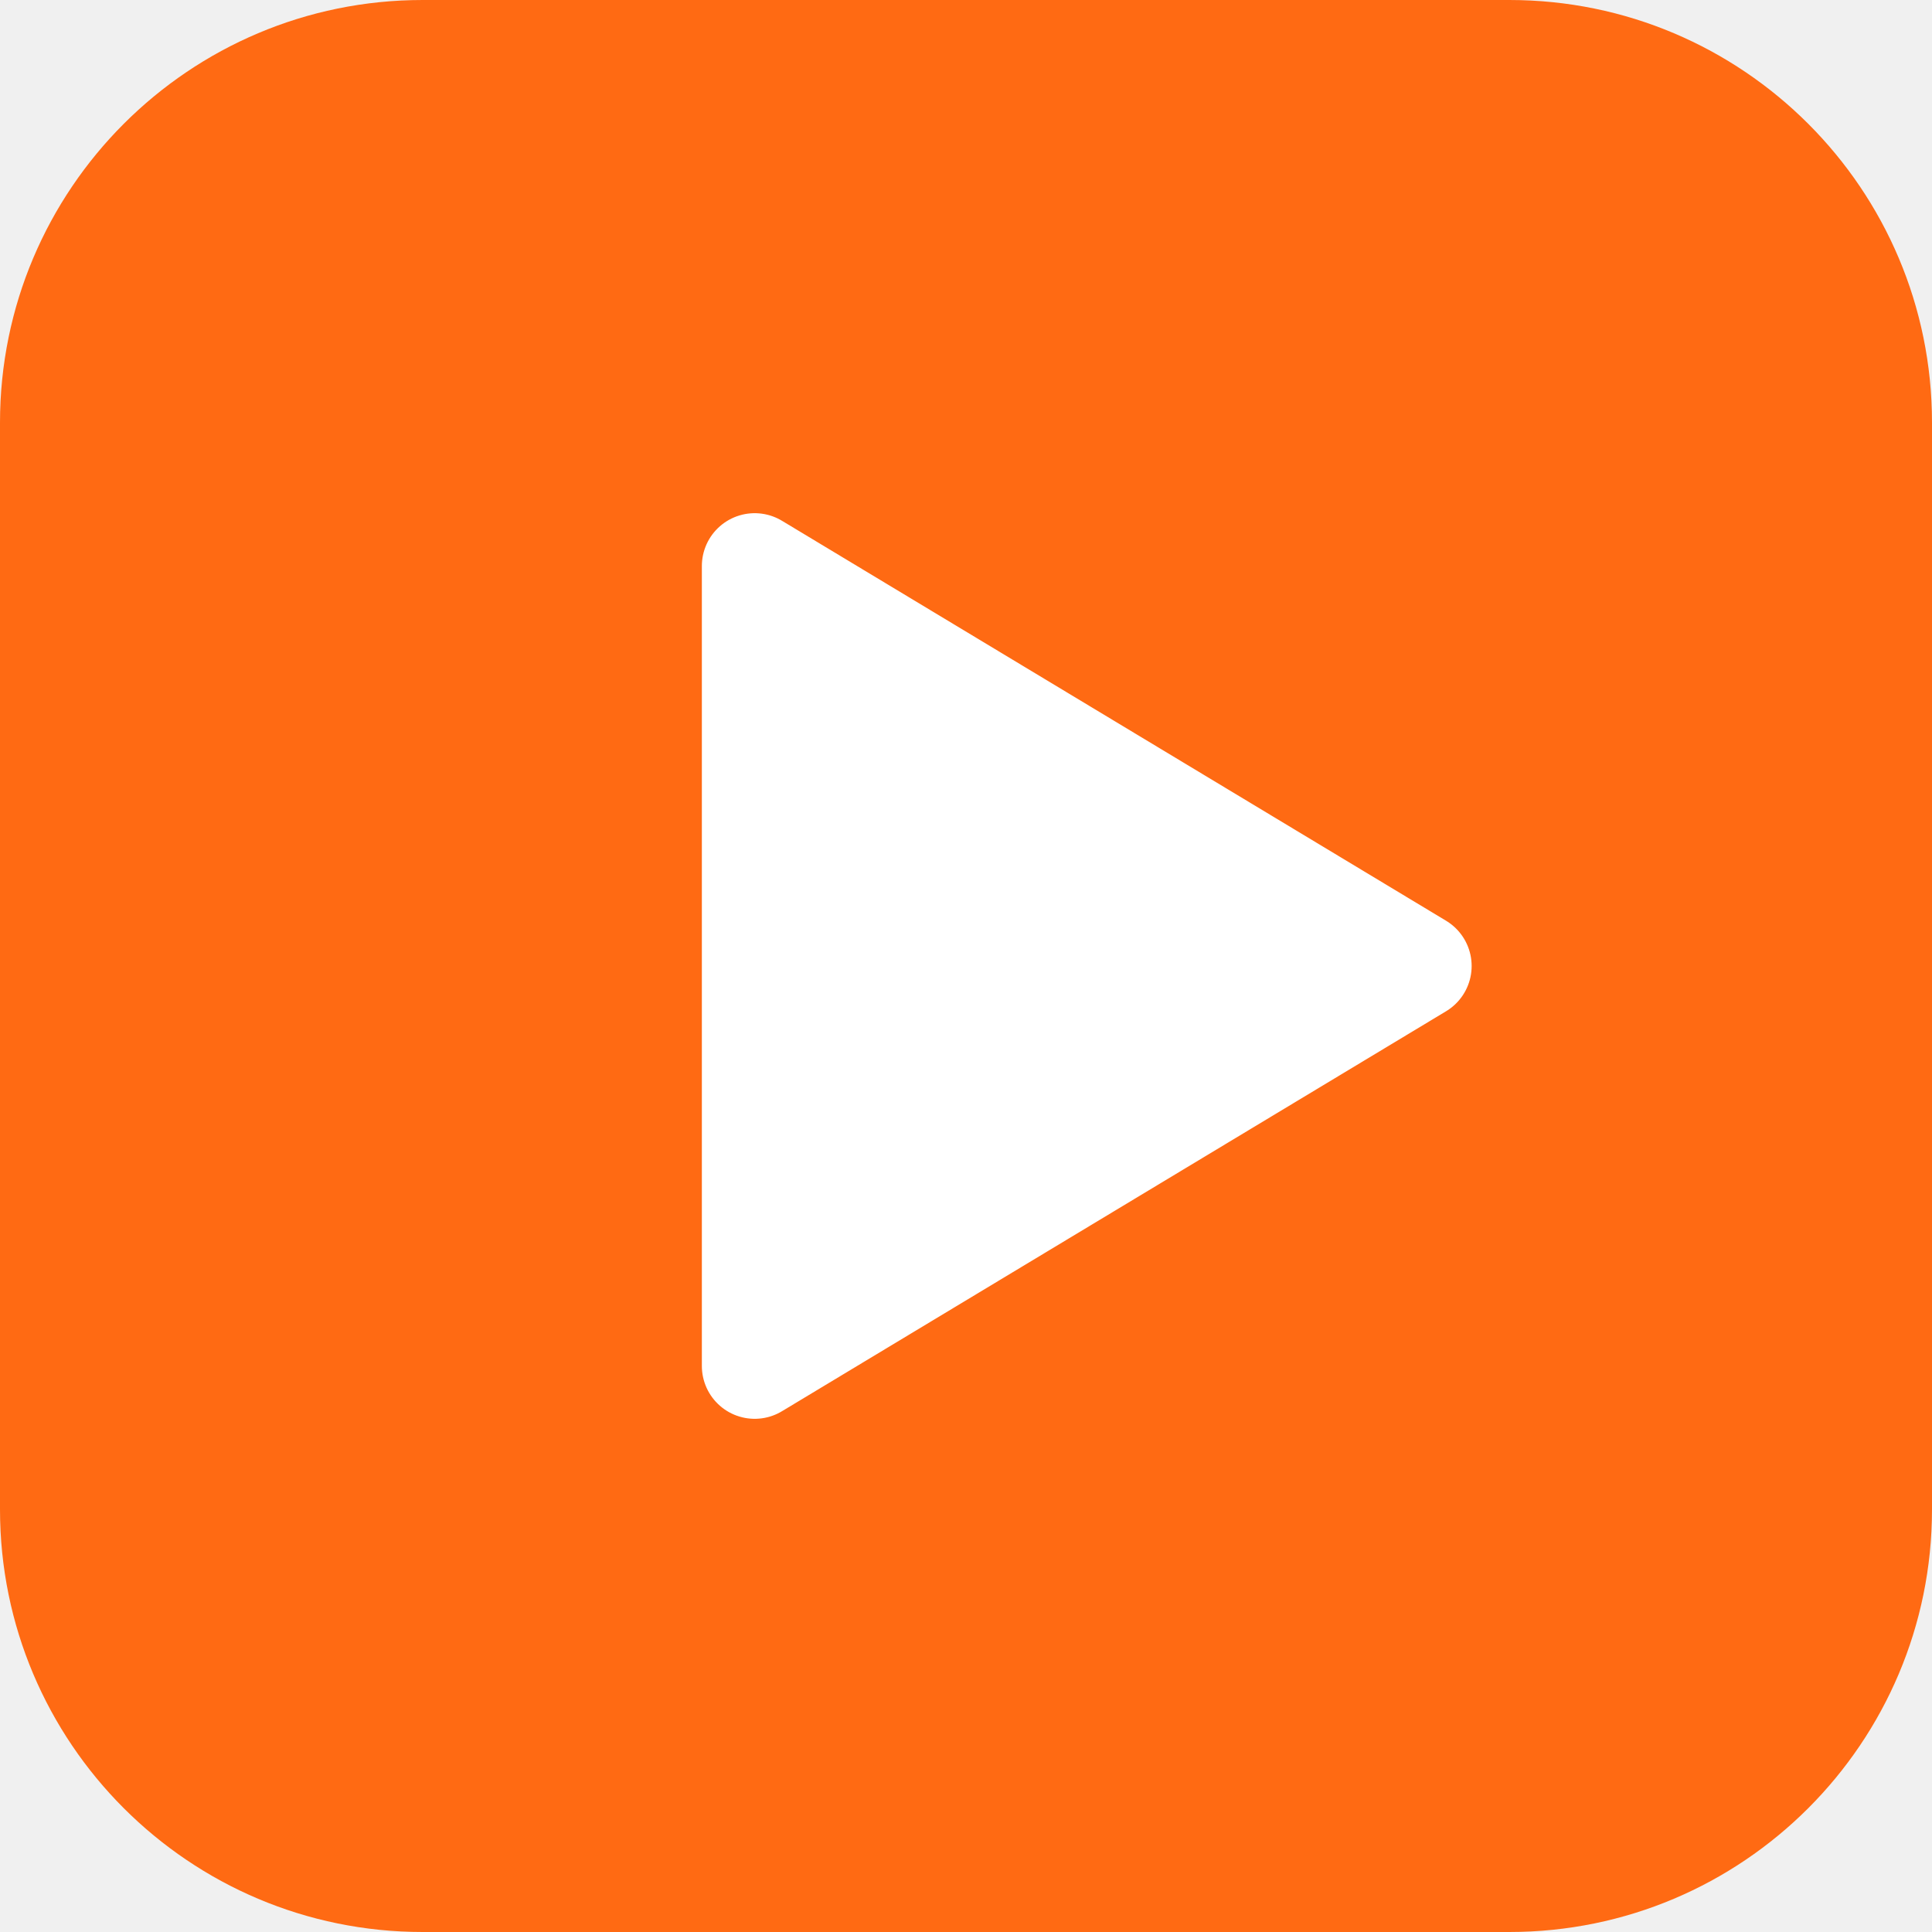
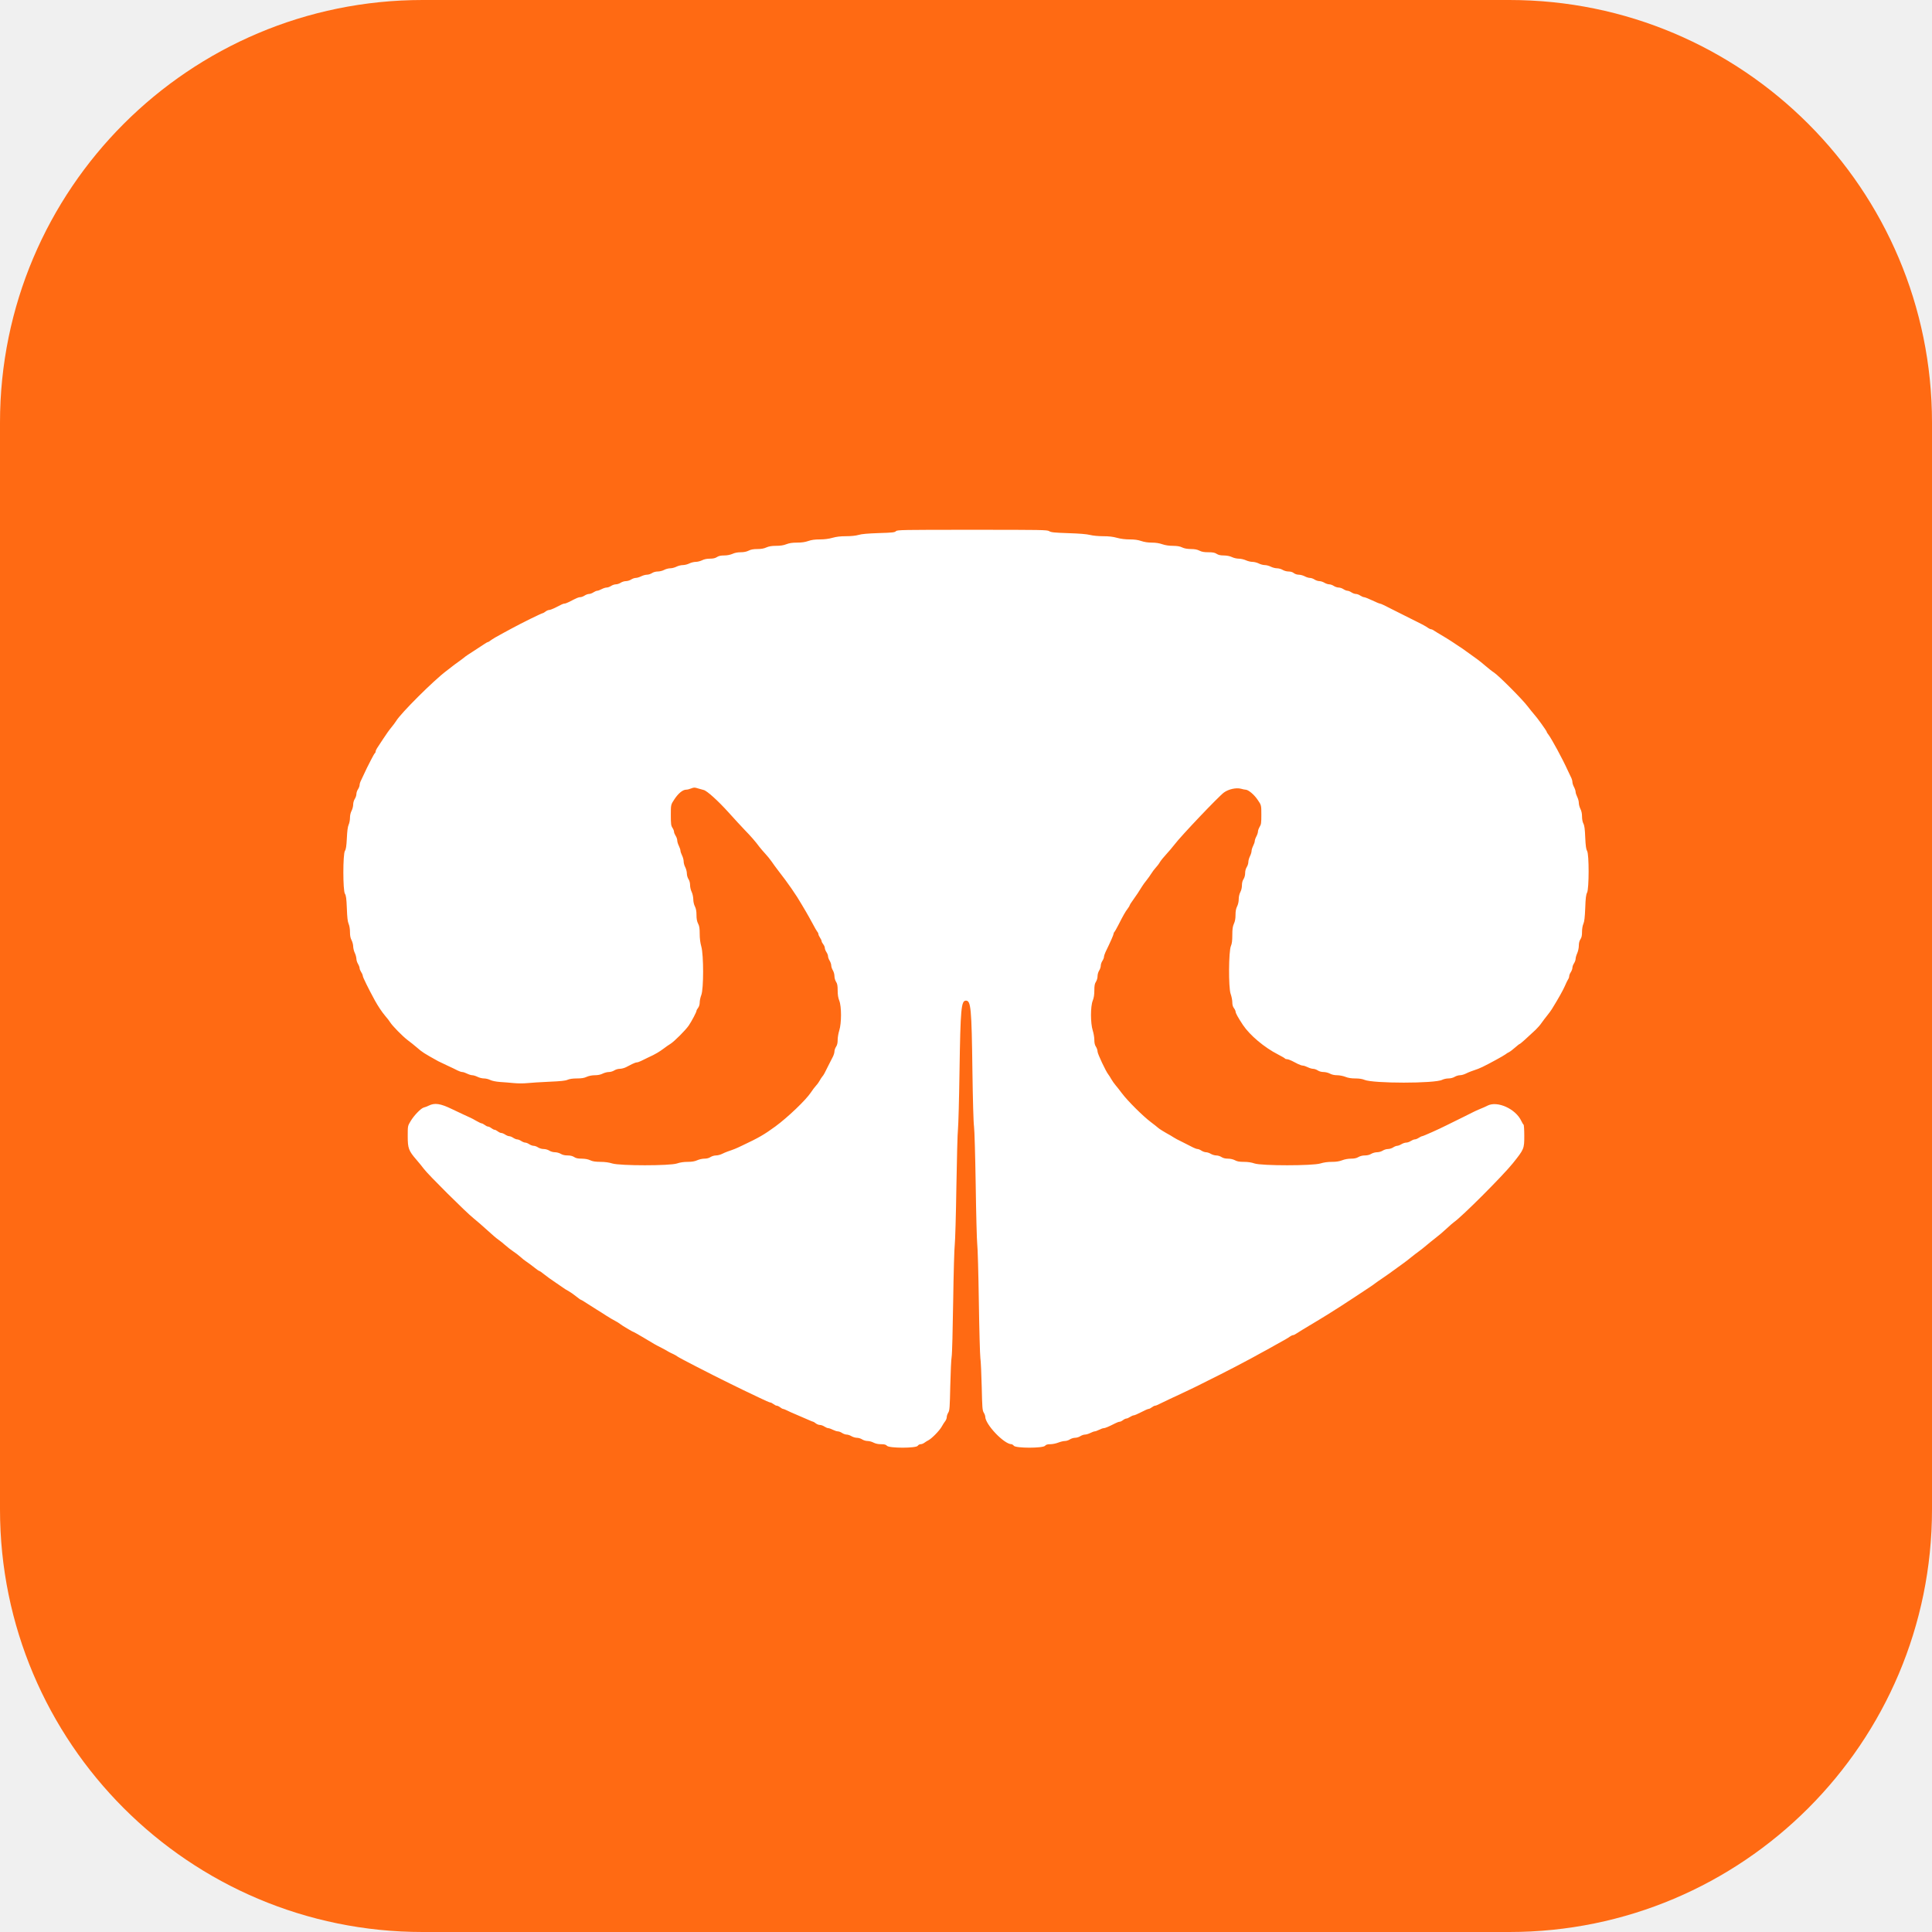
<svg xmlns="http://www.w3.org/2000/svg" viewBox="0 0 512 512">
  <rect width="512" height="512" rx="112" fill="#ff6a13" />
-   <path d="M200 150v212l176-106z" fill="#fff" stroke="#fff" stroke-width="28" stroke-linejoin="round" />
+   <g transform="translate(91.0 140.4) scale(0.21257) translate(0.22 1144) scale(0.1 -0.1)">
+     <path fill="#fff" d="M6887 11423 c-15 -16 -46 -19 -215 -24 -136 -5 -214 -11 -252 -23 -34 -10 -93 -16 -155 -16 -70 0 -121 -6 -170 -20 -46 -13 -100 -20 -158 -20 -62 0 -104 -6 -144 -20 -40 -14 -83 -20 -140 -20 -59 0 -97 -6 -133 -20 -35 -14 -75 -20 -128 -20 -55 0 -89 -6 -121 -20 -30 -14 -65 -20 -112 -20 -50 0 -81 -6 -109 -20 -26 -13 -59 -20 -99 -20 -37 0 -75 -7 -102 -20 -28 -12 -66 -20 -104 -20 -43 0 -69 -6 -90 -20 -21 -14 -47 -20 -88 -20 -38 0 -71 -7 -97 -20 -22 -11 -58 -20 -80 -20 -22 0 -58 -9 -80 -20 -22 -11 -58 -20 -80 -20 -22 0 -58 -9 -80 -20 -22 -11 -56 -20 -77 -20 -21 0 -55 -9 -76 -20 -20 -11 -56 -20 -79 -20 -26 0 -55 -8 -73 -20 -16 -11 -45 -20 -63 -20 -18 0 -50 -9 -72 -20 -22 -11 -52 -20 -67 -20 -15 0 -41 -9 -58 -20 -16 -11 -46 -20 -65 -20 -19 0 -48 -9 -65 -20 -16 -11 -43 -20 -60 -20 -16 0 -43 -9 -60 -20 -16 -11 -41 -20 -55 -20 -14 0 -42 -9 -63 -20 -20 -11 -45 -20 -54 -20 -10 0 -31 -9 -48 -20 -16 -11 -41 -20 -55 -20 -14 0 -38 -9 -55 -20 -16 -11 -41 -20 -54 -20 -21 0 -38 -7 -143 -61 -20 -10 -44 -19 -53 -19 -15 0 -31 -7 -132 -59 -23 -11 -51 -21 -61 -21 -11 0 -31 -9 -45 -20 -14 -11 -30 -20 -35 -20 -13 0 -261 -122 -382 -188 -36 -19 -81 -44 -100 -54 -78 -41 -146 -81 -169 -99 -13 -11 -27 -19 -32 -19 -5 0 -28 -13 -51 -29 -24 -16 -83 -55 -133 -87 -49 -31 -92 -60 -95 -63 -3 -4 -39 -31 -80 -61 -41 -29 -77 -56 -80 -59 -3 -3 -39 -31 -80 -62 -157 -118 -564 -523 -624 -622 -11 -18 -38 -54 -61 -82 -23 -27 -68 -90 -100 -140 -32 -49 -67 -102 -77 -117 -10 -15 -18 -34 -18 -42 0 -8 -4 -17 -9 -20 -5 -3 -27 -42 -49 -85 -54 -105 -55 -108 -82 -166 -12 -27 -31 -67 -41 -87 -11 -20 -19 -47 -19 -60 0 -13 -9 -36 -20 -53 -11 -16 -20 -43 -20 -60 0 -16 -9 -43 -20 -60 -11 -17 -20 -47 -20 -70 0 -22 -9 -57 -20 -78 -12 -23 -20 -56 -20 -87 0 -28 -7 -67 -17 -88 -11 -25 -18 -79 -22 -168 -5 -99 -11 -138 -24 -157 -26 -40 -26 -495 0 -534 14 -22 19 -58 24 -182 4 -114 10 -166 22 -193 10 -23 17 -63 17 -103 0 -46 6 -76 20 -102 11 -21 20 -56 20 -78 1 -22 9 -58 20 -80 11 -22 19 -55 20 -72 0 -18 9 -47 20 -65 11 -18 20 -42 20 -53 0 -11 9 -33 20 -50 11 -16 20 -38 20 -48 0 -15 73 -163 150 -304 39 -71 87 -143 129 -193 26 -30 55 -67 64 -83 30 -46 149 -167 213 -217 34 -25 88 -68 119 -95 65 -57 88 -72 265 -170 14 -7 66 -32 115 -55 50 -23 107 -50 127 -61 20 -10 46 -19 58 -19 11 0 38 -9 60 -20 22 -11 51 -20 65 -20 14 0 43 -9 65 -20 22 -11 58 -20 80 -20 22 0 57 -8 78 -19 23 -11 69 -21 122 -25 47 -3 125 -9 173 -14 51 -5 124 -5 170 0 45 5 168 12 272 17 141 6 200 12 227 24 25 11 65 17 117 17 57 0 91 5 122 20 27 12 66 20 102 20 38 0 71 7 97 20 22 11 56 20 77 20 21 0 51 9 68 20 17 11 47 20 68 20 21 0 56 9 78 20 21 11 57 29 78 40 22 11 47 20 57 20 9 0 33 8 53 18 20 10 59 29 86 42 28 13 57 27 65 31 8 5 31 18 51 28 20 11 57 36 82 55 25 19 63 46 85 59 48 31 185 168 225 226 36 53 97 168 97 184 0 7 9 23 20 37 12 16 20 41 20 67 0 23 9 65 20 93 30 76 30 500 0 605 -13 46 -20 100 -20 158 0 68 -4 97 -20 127 -14 28 -20 59 -20 107 0 49 -6 80 -20 108 -12 23 -20 60 -20 90 -1 28 -9 67 -20 90 -11 22 -20 60 -20 85 0 28 -8 57 -20 75 -11 17 -20 47 -20 70 0 22 -9 57 -20 78 -11 20 -20 53 -20 72 0 20 -9 53 -20 75 -11 22 -20 49 -20 60 0 11 -9 38 -20 60 -11 22 -20 52 -20 67 0 15 -9 42 -20 58 -11 17 -20 39 -20 50 0 11 -9 34 -20 50 -17 26 -20 47 -20 159 0 129 0 129 45 197 49 74 104 119 146 119 15 0 43 7 64 16 33 13 42 13 83 0 26 -8 58 -17 72 -20 40 -9 179 -134 312 -282 68 -76 157 -172 198 -215 78 -80 135 -145 185 -213 17 -22 50 -60 73 -85 24 -26 59 -68 78 -96 18 -27 56 -79 84 -115 119 -152 229 -311 295 -427 9 -15 32 -55 52 -88 19 -33 56 -98 81 -145 24 -47 51 -92 58 -101 8 -8 14 -22 14 -30 0 -8 9 -27 20 -44 11 -16 20 -36 20 -43 0 -8 9 -25 20 -39 11 -14 20 -35 20 -47 0 -11 9 -34 20 -51 11 -16 20 -40 20 -52 0 -13 9 -37 20 -55 11 -18 20 -45 20 -60 0 -15 9 -42 20 -60 11 -18 20 -51 20 -73 0 -23 9 -53 20 -70 15 -23 20 -47 20 -107 0 -54 6 -93 20 -128 29 -73 29 -280 0 -372 -11 -34 -20 -88 -20 -118 0 -38 -6 -64 -20 -85 -11 -16 -20 -43 -20 -58 0 -15 -9 -45 -19 -65 -11 -20 -32 -63 -48 -94 -56 -115 -68 -136 -84 -154 -9 -11 -23 -32 -32 -49 -8 -16 -29 -46 -47 -65 -17 -19 -46 -57 -64 -85 -63 -95 -288 -310 -442 -423 -140 -102 -204 -140 -419 -241 -75 -36 -95 -44 -177 -72 -18 -6 -50 -20 -70 -30 -20 -10 -54 -19 -75 -19 -21 0 -51 -9 -68 -20 -19 -13 -47 -20 -76 -20 -26 0 -66 -9 -90 -20 -31 -14 -66 -20 -119 -20 -50 0 -95 -7 -133 -20 -86 -30 -712 -30 -807 0 -42 13 -91 20 -149 20 -64 1 -96 6 -126 20 -27 13 -62 19 -105 20 -48 0 -73 5 -95 20 -20 13 -47 20 -82 20 -35 0 -64 7 -85 20 -18 11 -51 20 -73 20 -23 0 -53 9 -70 20 -17 11 -47 20 -70 20 -23 0 -53 9 -70 20 -16 11 -41 20 -55 20 -14 0 -38 9 -55 20 -16 11 -39 20 -50 20 -11 0 -33 9 -50 20 -16 11 -39 20 -50 20 -11 0 -33 9 -50 20 -16 11 -39 20 -50 20 -11 0 -33 9 -50 20 -16 11 -38 20 -48 20 -11 0 -30 9 -44 20 -14 11 -32 20 -40 20 -8 0 -26 9 -40 20 -14 11 -33 20 -42 20 -9 0 -27 9 -41 20 -14 11 -32 20 -40 20 -8 1 -37 15 -65 31 -27 16 -61 34 -75 40 -47 21 -105 48 -231 108 -143 69 -213 79 -287 42 -20 -10 -49 -21 -63 -24 -34 -9 -122 -99 -164 -171 -35 -58 -35 -58 -35 -186 0 -150 11 -181 108 -293 31 -36 73 -87 92 -113 50 -69 529 -545 619 -616 42 -33 120 -102 175 -152 54 -50 115 -102 136 -116 21 -14 59 -45 86 -69 27 -24 72 -59 99 -77 28 -18 68 -49 90 -69 22 -21 57 -48 79 -62 21 -14 63 -45 93 -69 29 -24 58 -44 63 -44 5 0 33 -19 62 -43 29 -24 89 -67 133 -96 44 -30 91 -62 105 -72 14 -11 43 -29 65 -40 22 -12 64 -42 93 -65 30 -24 57 -44 62 -44 4 0 36 -19 72 -43 35 -23 90 -58 121 -77 32 -19 88 -55 125 -79 37 -24 85 -52 107 -63 22 -11 49 -28 60 -37 22 -19 160 -101 169 -101 4 0 61 -33 129 -73 123 -75 150 -90 222 -126 40 -21 53 -28 90 -50 11 -6 36 -19 55 -27 19 -9 42 -22 50 -29 8 -7 107 -60 220 -118 113 -57 219 -112 235 -120 17 -9 57 -29 90 -45 33 -17 89 -45 125 -62 36 -18 101 -50 145 -71 44 -20 136 -65 205 -98 69 -34 132 -61 140 -61 8 0 26 -9 40 -20 14 -11 32 -20 41 -20 9 0 28 -9 42 -20 14 -11 30 -20 37 -20 6 0 28 -9 48 -19 20 -11 82 -38 137 -61 55 -23 118 -51 141 -61 23 -10 44 -19 49 -19 4 0 18 -9 32 -20 14 -11 37 -20 52 -20 14 0 40 -9 56 -20 17 -11 38 -20 48 -20 10 0 35 -9 57 -20 22 -11 50 -20 62 -20 13 0 37 -9 53 -20 17 -11 42 -20 57 -20 15 0 42 -9 60 -20 18 -11 49 -20 68 -20 19 0 49 -9 65 -20 17 -11 47 -20 68 -20 20 0 54 -9 74 -20 25 -13 57 -20 94 -20 43 0 60 -5 74 -20 28 -31 363 -31 383 0 7 11 23 20 36 20 13 0 34 8 47 18 13 10 36 24 50 31 41 21 134 115 165 168 15 27 35 59 46 72 10 13 18 35 18 49 0 13 8 39 19 56 17 28 19 63 25 336 4 168 11 330 17 360 6 30 14 341 19 690 5 349 14 669 20 710 5 41 15 363 20 715 6 352 14 678 20 725 5 47 14 369 19 715 12 788 21 885 80 885 62 0 71 -89 81 -880 5 -357 13 -646 20 -690 6 -43 15 -352 21 -730 5 -360 14 -691 19 -735 6 -44 15 -366 20 -715 5 -349 14 -666 19 -705 6 -38 13 -200 17 -360 6 -259 8 -293 25 -321 11 -17 19 -40 19 -51 0 -96 235 -343 327 -343 7 0 21 -9 30 -20 27 -31 360 -31 388 0 13 15 31 20 66 20 27 0 71 9 99 20 28 11 65 20 83 20 18 0 46 9 62 20 17 11 46 20 65 20 19 0 49 9 65 20 17 11 43 20 58 20 15 0 45 9 67 20 22 11 46 20 55 20 9 0 33 9 55 20 22 11 47 20 57 20 17 0 58 17 145 61 20 11 44 19 53 19 9 0 28 9 42 20 14 11 33 20 42 20 9 0 30 9 46 20 17 11 38 20 47 20 9 0 51 18 93 40 42 22 83 40 91 40 9 0 27 9 41 20 14 11 32 20 40 20 8 0 31 9 51 20 33 17 181 87 332 157 70 32 160 77 275 135 50 25 122 61 160 80 68 33 314 162 385 201 19 11 69 38 111 61 42 22 125 68 183 101 59 33 119 67 134 75 15 8 38 23 52 33 13 9 30 17 38 17 7 0 25 8 40 19 15 10 49 31 75 47 27 16 63 38 81 49 18 11 55 33 82 49 27 16 65 39 84 51 19 12 56 35 83 51 51 31 255 162 326 210 111 74 158 105 186 123 17 11 46 31 65 46 19 14 55 40 80 56 40 26 121 84 265 189 27 19 74 55 104 80 31 25 72 57 91 70 19 13 62 47 95 75 33 28 87 72 121 98 33 25 94 76 134 114 40 37 82 74 94 82 96 65 606 575 733 733 141 176 143 181 143 343 0 74 -4 136 -9 139 -5 3 -18 25 -29 48 -70 149 -298 252 -420 189 -20 -11 -62 -29 -92 -41 -30 -12 -66 -29 -80 -36 -14 -8 -68 -35 -120 -60 -86 -42 -172 -84 -225 -111 -86 -44 -286 -133 -298 -133 -6 0 -25 -9 -42 -20 -16 -11 -39 -20 -50 -20 -11 0 -33 -9 -50 -20 -16 -11 -42 -20 -57 -20 -15 0 -42 -9 -60 -20 -18 -11 -42 -20 -53 -20 -11 0 -33 -9 -50 -20 -16 -11 -46 -20 -65 -20 -19 0 -48 -9 -65 -20 -17 -11 -47 -20 -70 -20 -22 0 -55 -9 -73 -20 -20 -13 -50 -20 -80 -20 -29 0 -59 -8 -80 -20 -23 -14 -50 -20 -92 -20 -36 0 -79 -8 -110 -20 -36 -14 -74 -20 -129 -20 -51 0 -102 -7 -143 -20 -97 -30 -734 -30 -821 0 -37 13 -82 20 -132 20 -56 0 -85 5 -112 20 -23 12 -57 20 -88 20 -33 0 -60 7 -80 20 -16 11 -46 20 -65 20 -19 0 -50 9 -68 20 -18 11 -45 20 -60 20 -15 0 -40 9 -57 20 -16 11 -38 20 -48 20 -10 0 -35 9 -55 19 -20 11 -80 41 -132 67 -52 25 -101 51 -108 57 -7 5 -26 17 -42 26 -68 37 -145 84 -157 97 -8 8 -48 39 -90 71 -97 73 -287 262 -357 355 -30 40 -67 87 -81 103 -15 17 -38 50 -53 75 -14 25 -31 52 -38 60 -30 37 -134 257 -134 285 0 16 -9 44 -20 60 -14 21 -20 47 -20 85 0 30 -9 84 -20 118 -29 92 -29 299 0 372 14 35 20 74 20 128 0 60 5 84 20 107 11 17 20 47 20 70 0 23 9 53 20 70 11 17 20 44 20 60 0 17 9 44 20 60 11 17 20 39 20 50 0 11 9 38 19 60 62 127 101 216 101 229 0 8 4 17 9 20 4 3 27 43 50 88 60 118 87 166 116 204 14 18 25 37 25 42 0 4 17 32 38 60 40 55 85 123 117 176 11 18 36 53 56 77 19 24 46 62 59 83 13 22 38 54 54 72 17 18 42 50 54 72 13 21 48 64 78 96 30 32 77 88 105 124 81 107 551 601 615 647 58 42 152 62 211 47 24 -7 50 -12 58 -12 34 0 106 -60 150 -125 47 -68 47 -68 47 -186 0 -103 -2 -122 -21 -152 -11 -19 -21 -45 -21 -58 0 -14 -9 -41 -20 -62 -11 -20 -20 -46 -20 -57 0 -12 -9 -38 -20 -60 -11 -22 -20 -51 -20 -65 0 -14 -9 -43 -20 -65 -11 -22 -20 -54 -20 -72 0 -18 -9 -46 -20 -63 -12 -19 -20 -47 -20 -75 0 -28 -8 -56 -20 -75 -13 -19 -20 -47 -20 -78 0 -28 -8 -62 -20 -84 -12 -24 -20 -57 -20 -88 0 -31 -8 -66 -20 -90 -14 -28 -20 -59 -20 -106 0 -45 -6 -81 -20 -110 -15 -34 -20 -66 -20 -142 0 -70 -5 -108 -17 -135 -29 -63 -32 -517 -4 -597 12 -33 21 -80 21 -106 0 -31 7 -55 20 -72 11 -14 20 -33 21 -44 0 -19 30 -73 92 -167 85 -127 266 -280 437 -367 44 -23 83 -45 86 -50 3 -5 14 -9 25 -9 11 0 38 -9 60 -20 21 -11 57 -29 78 -40 22 -11 49 -20 61 -20 11 0 38 -9 60 -20 22 -11 52 -20 67 -20 15 0 42 -9 58 -20 18 -12 47 -20 73 -20 23 0 59 -9 79 -20 24 -13 57 -20 90 -20 29 0 75 -9 103 -20 34 -14 74 -20 124 -20 47 0 87 -6 112 -17 108 -47 880 -47 971 0 18 9 52 17 77 17 28 0 58 8 78 20 18 11 48 20 66 20 18 0 50 9 70 19 20 10 52 24 70 30 85 29 100 35 142 55 77 37 264 139 285 156 11 9 31 22 45 28 14 7 48 33 75 57 28 25 54 45 58 45 7 0 91 75 199 177 25 24 59 63 74 86 16 23 47 64 69 91 22 27 49 64 60 82 83 135 135 228 160 284 15 36 34 74 41 85 8 11 14 29 14 40 0 11 9 34 20 50 11 17 20 41 20 55 0 14 9 39 20 55 11 17 20 42 20 56 0 15 9 46 20 70 11 25 20 66 20 94 0 33 7 60 20 80 15 22 20 47 20 93 0 37 7 78 17 100 12 27 18 79 23 197 4 123 10 167 23 192 25 47 26 481 0 519 -12 20 -18 60 -23 167 -4 105 -10 150 -23 174 -10 19 -17 54 -17 88 0 36 -7 70 -20 95 -11 22 -20 55 -20 75 0 20 -9 53 -20 75 -11 22 -20 50 -20 62 0 13 -9 40 -20 61 -11 20 -20 48 -20 62 0 15 -8 43 -19 63 -10 20 -28 57 -39 82 -65 144 -202 396 -242 448 -11 13 -20 28 -20 33 0 11 -127 187 -158 219 -13 14 -49 59 -80 99 -68 90 -360 382 -419 421 -24 15 -70 52 -104 81 -34 30 -83 69 -108 87 -25 17 -80 57 -121 87 -41 30 -88 63 -104 72 -16 10 -49 32 -75 50 -25 17 -82 53 -126 79 -44 25 -92 55 -107 65 -15 11 -33 19 -40 19 -8 0 -25 8 -38 17 -37 26 -59 38 -297 156 -120 60 -235 117 -255 128 -20 10 -42 19 -48 19 -7 0 -50 18 -96 40 -47 22 -92 40 -102 40 -9 0 -30 9 -47 20 -16 11 -41 20 -55 20 -14 0 -38 9 -55 20 -16 11 -39 20 -50 20 -11 0 -33 9 -50 20 -16 11 -43 20 -60 20 -16 0 -43 9 -60 20 -16 11 -42 20 -57 20 -15 0 -42 9 -60 20 -18 11 -46 20 -63 20 -16 0 -43 9 -60 20 -16 11 -42 20 -58 20 -15 0 -44 9 -64 20 -21 11 -54 20 -74 20 -21 0 -47 8 -62 20 -16 13 -40 20 -66 20 -23 0 -55 9 -73 20 -18 11 -50 20 -71 20 -21 0 -55 9 -77 20 -22 11 -55 20 -75 20 -20 0 -53 9 -75 20 -22 11 -57 20 -79 20 -21 0 -58 9 -82 20 -24 11 -64 20 -89 20 -25 0 -63 9 -85 20 -25 12 -62 19 -100 20 -43 0 -69 6 -90 20 -23 15 -47 20 -103 20 -53 0 -83 5 -112 20 -28 14 -59 20 -107 20 -46 1 -81 7 -108 20 -28 14 -62 19 -115 20 -49 0 -96 7 -133 20 -37 13 -82 20 -130 20 -48 0 -94 7 -132 20 -41 14 -84 20 -144 20 -56 0 -112 7 -159 20 -50 14 -103 20 -174 20 -60 0 -128 7 -163 16 -39 10 -133 18 -270 22 -176 6 -215 10 -238 25 -25 16 -88 17 -960 17 -875 0 -934 -1 -950 -17z" />
+   </g>
</svg>
